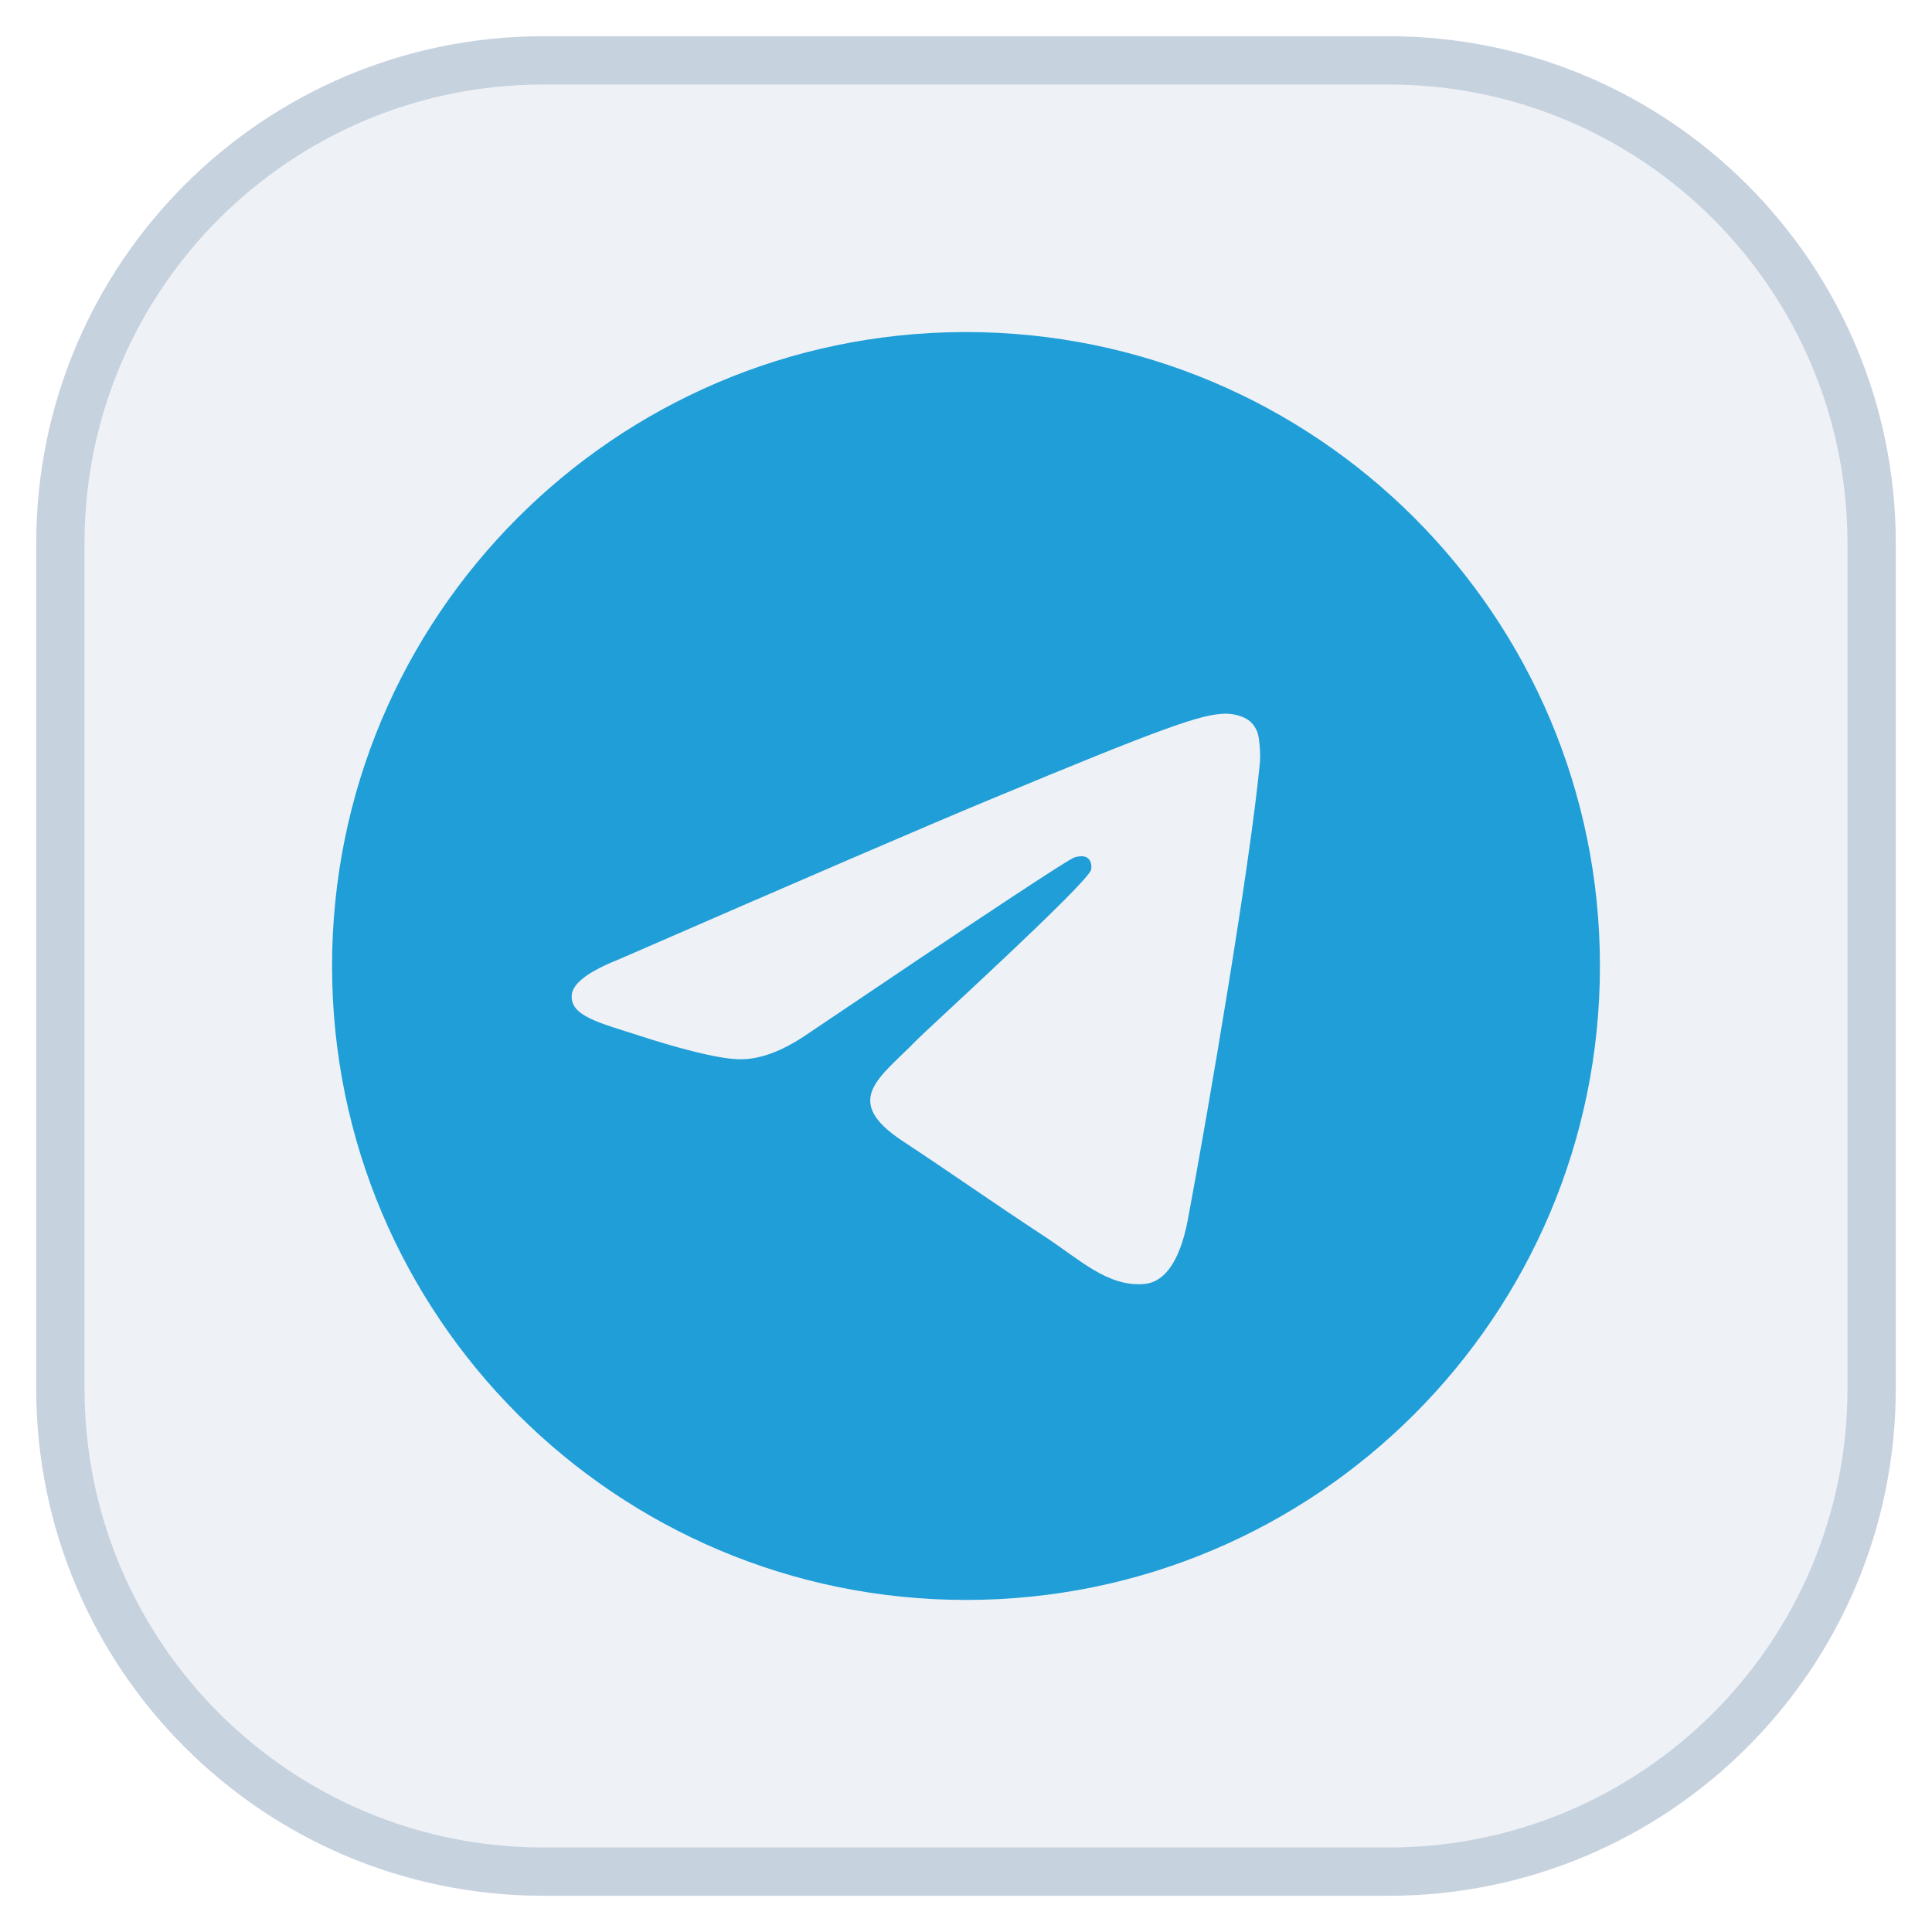
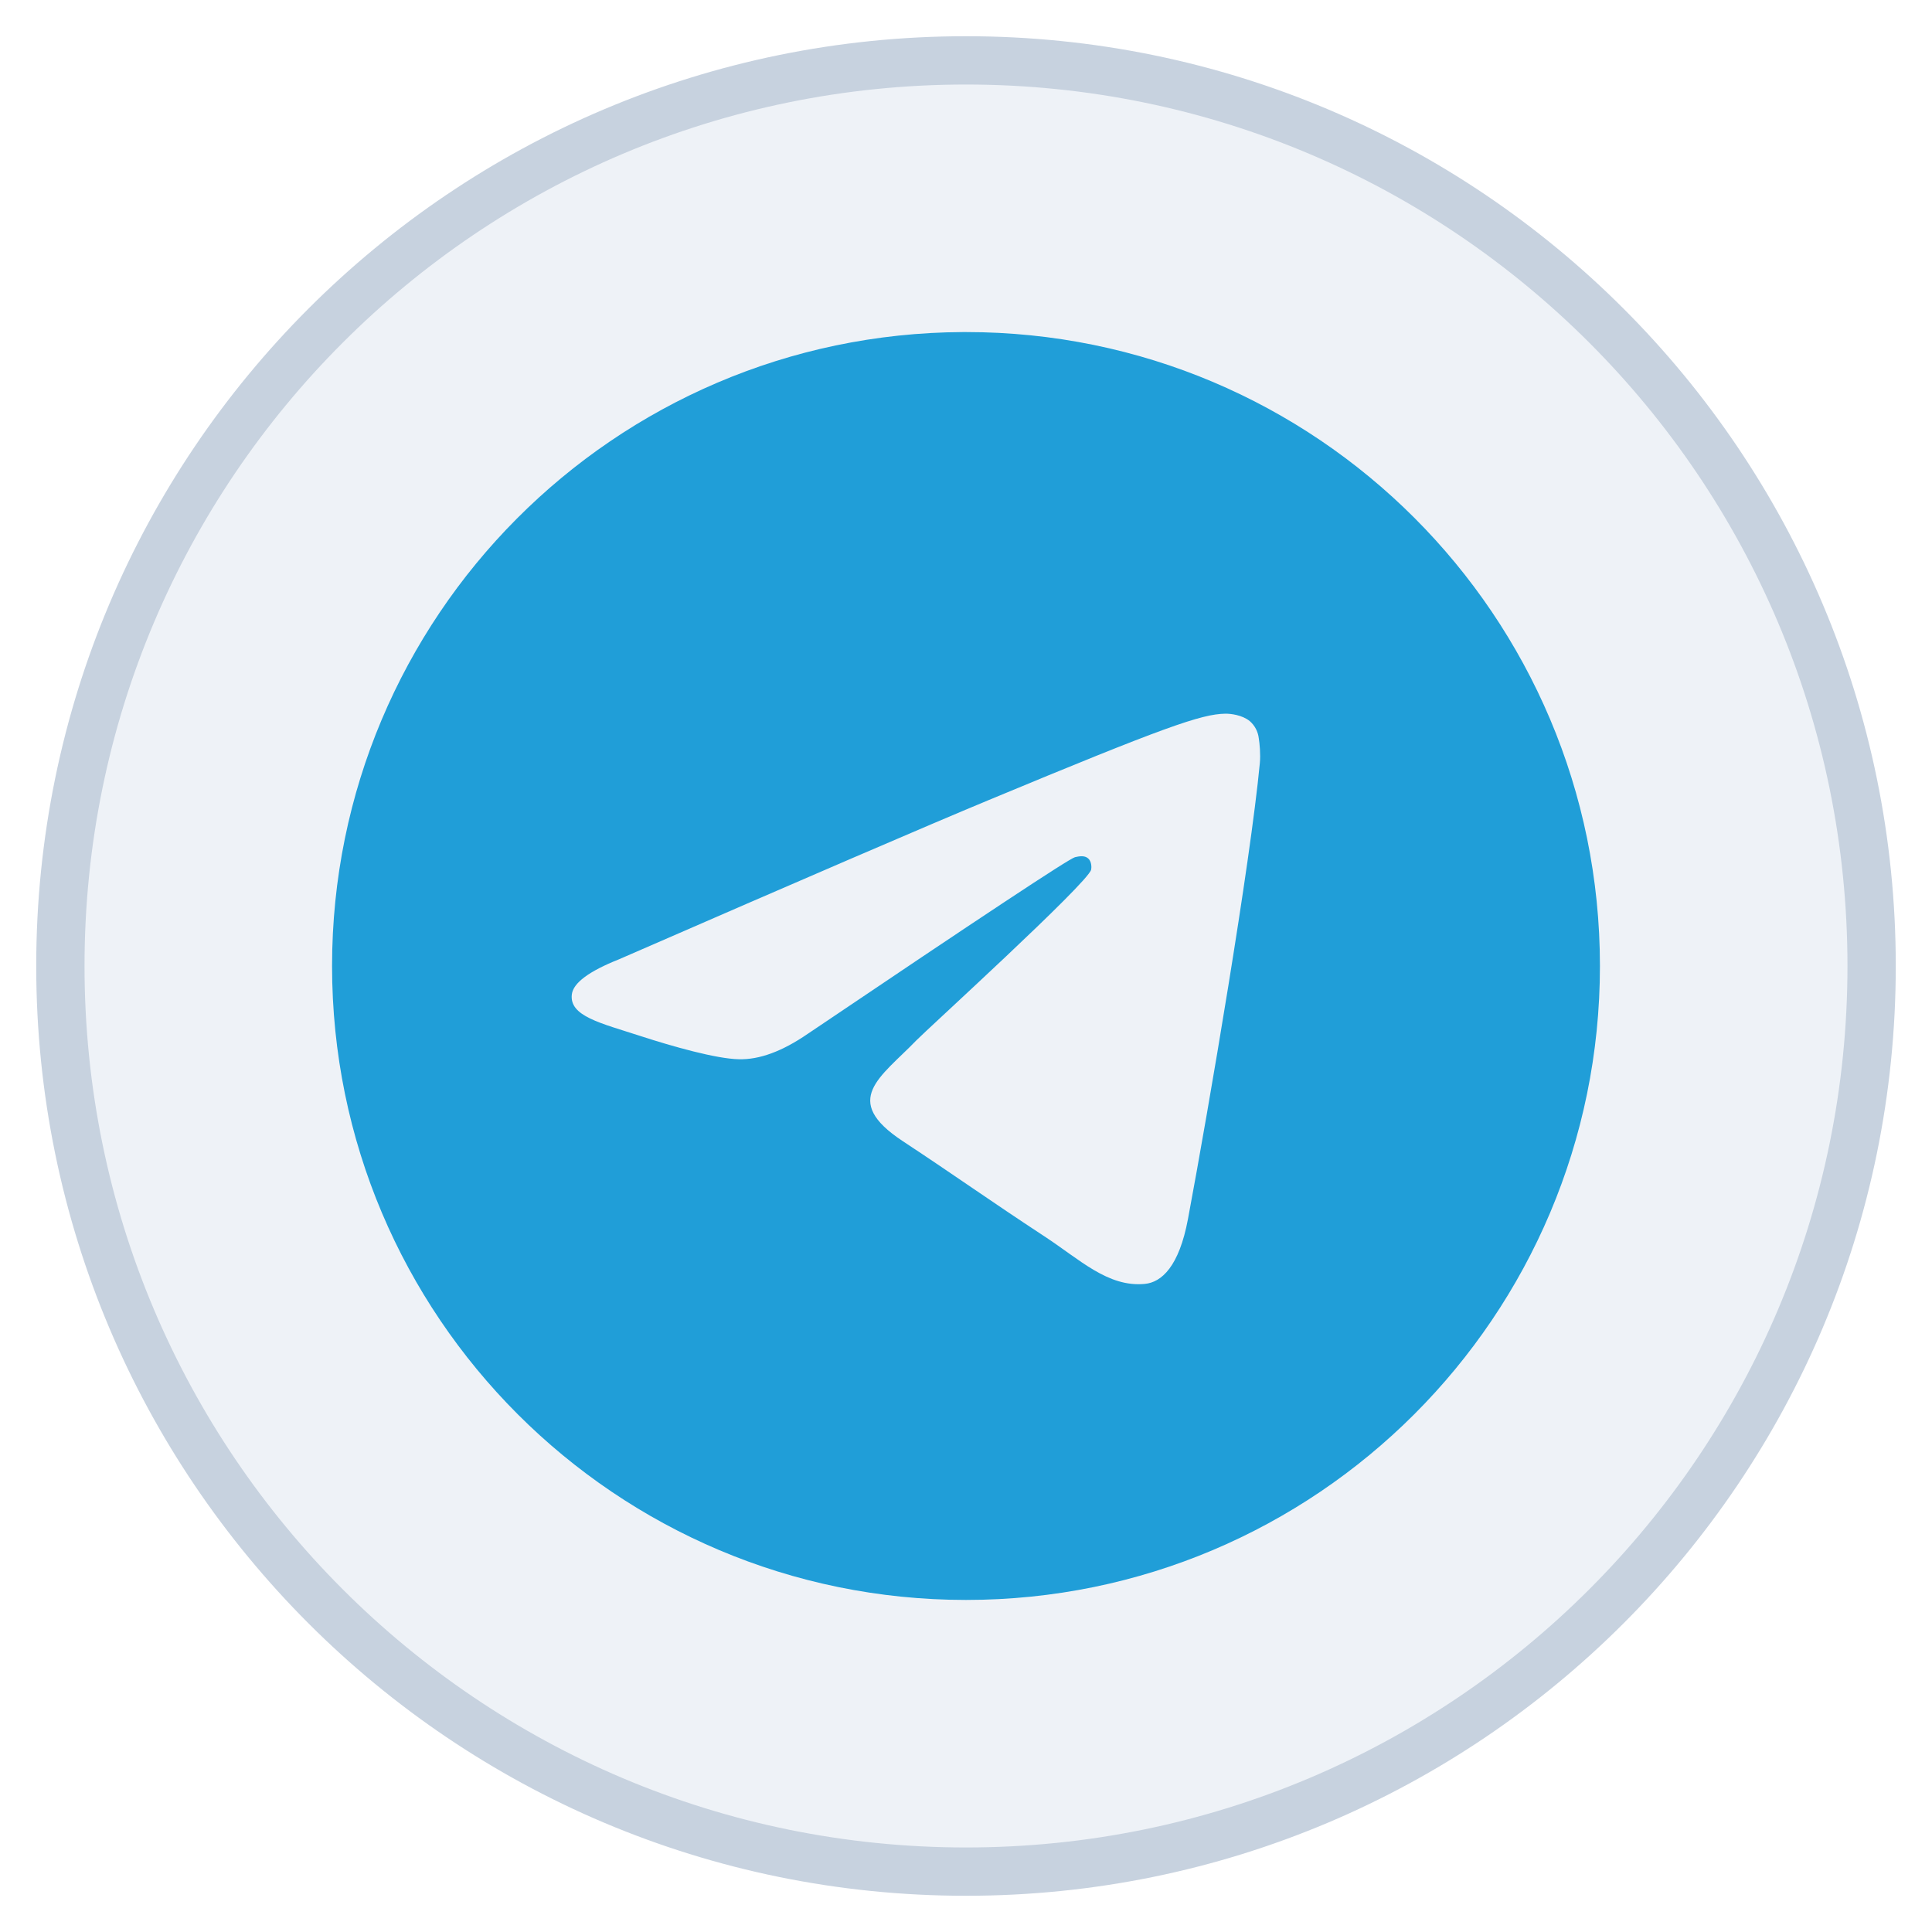
<svg xmlns="http://www.w3.org/2000/svg" viewBox="0 0 32 32">
-   <rect x="1" y="1" width="30" height="30" rx="8" fill="#EEF2F7" stroke="#C7D2DF" stroke-width="0.8" />
+   <circle cx="16" cy="16" r="15" fill="#EEF2F7" stroke="#C7D2DF" stroke-width="0.8" />
  <svg role="img" viewBox="0 0 24 24" x="5.5" y="5.5" width="21" height="21" preserveAspectRatio="xMidYMid meet" fill="#209ED8" color="#209ED8">
    <path d="M11.944 0A12 12 0 0 0 0 12a12 12 0 0 0 12 12 12 12 0 0 0 12-12A12 12 0 0 0 12 0a12 12 0 0 0-.056 0zm4.962 7.224c.1-.002.321.023.465.14a.506.506 0 0 1 .171.325c.016.093.036.306.02.472-.18 1.898-.962 6.502-1.36 8.627-.168.9-.499 1.201-.82 1.23-.696.065-1.225-.46-1.9-.902-1.056-.693-1.653-1.124-2.678-1.8-1.185-.78-.417-1.21.258-1.91.177-.184 3.247-2.977 3.307-3.23.007-.032.014-.15-.056-.212s-.174-.041-.249-.024c-.106.024-1.793 1.14-5.061 3.345-.48.33-.913.49-1.302.48-.428-.008-1.252-.241-1.865-.44-.752-.245-1.349-.374-1.297-.789.027-.216.325-.437.893-.663 3.498-1.524 5.83-2.529 6.998-3.014 3.332-1.386 4.025-1.627 4.476-1.635z" />
  </svg>
</svg>
